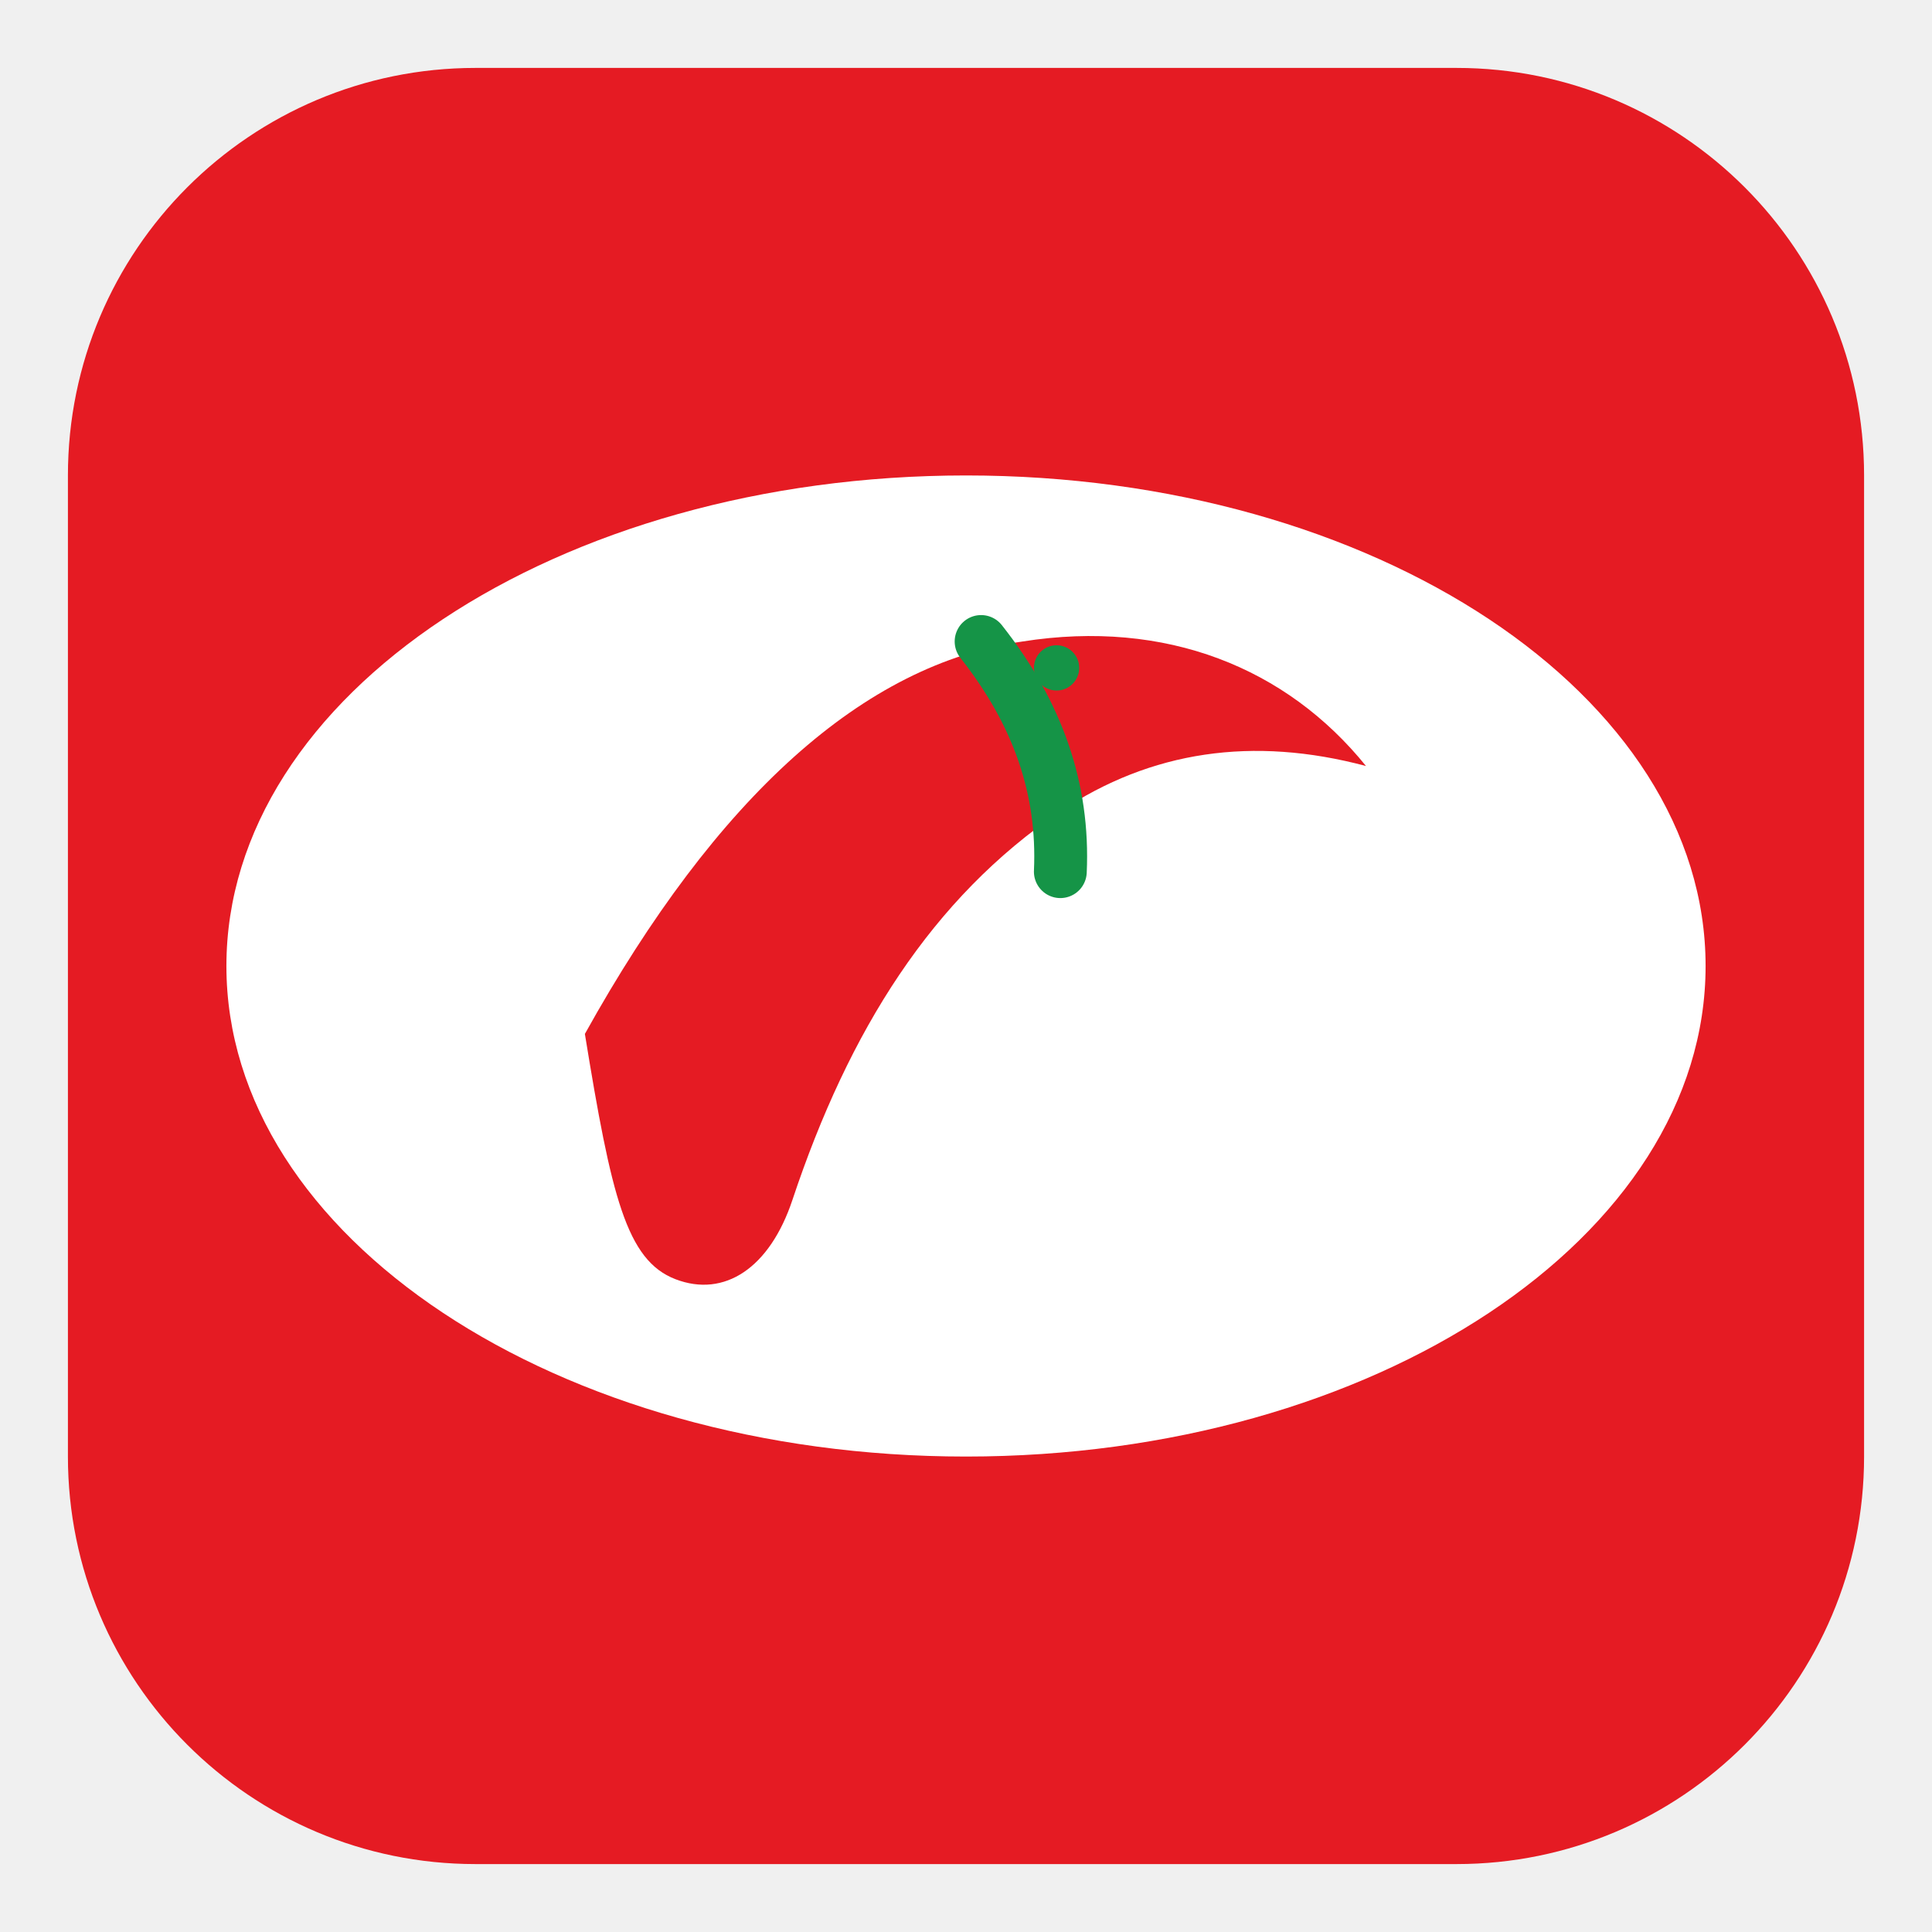
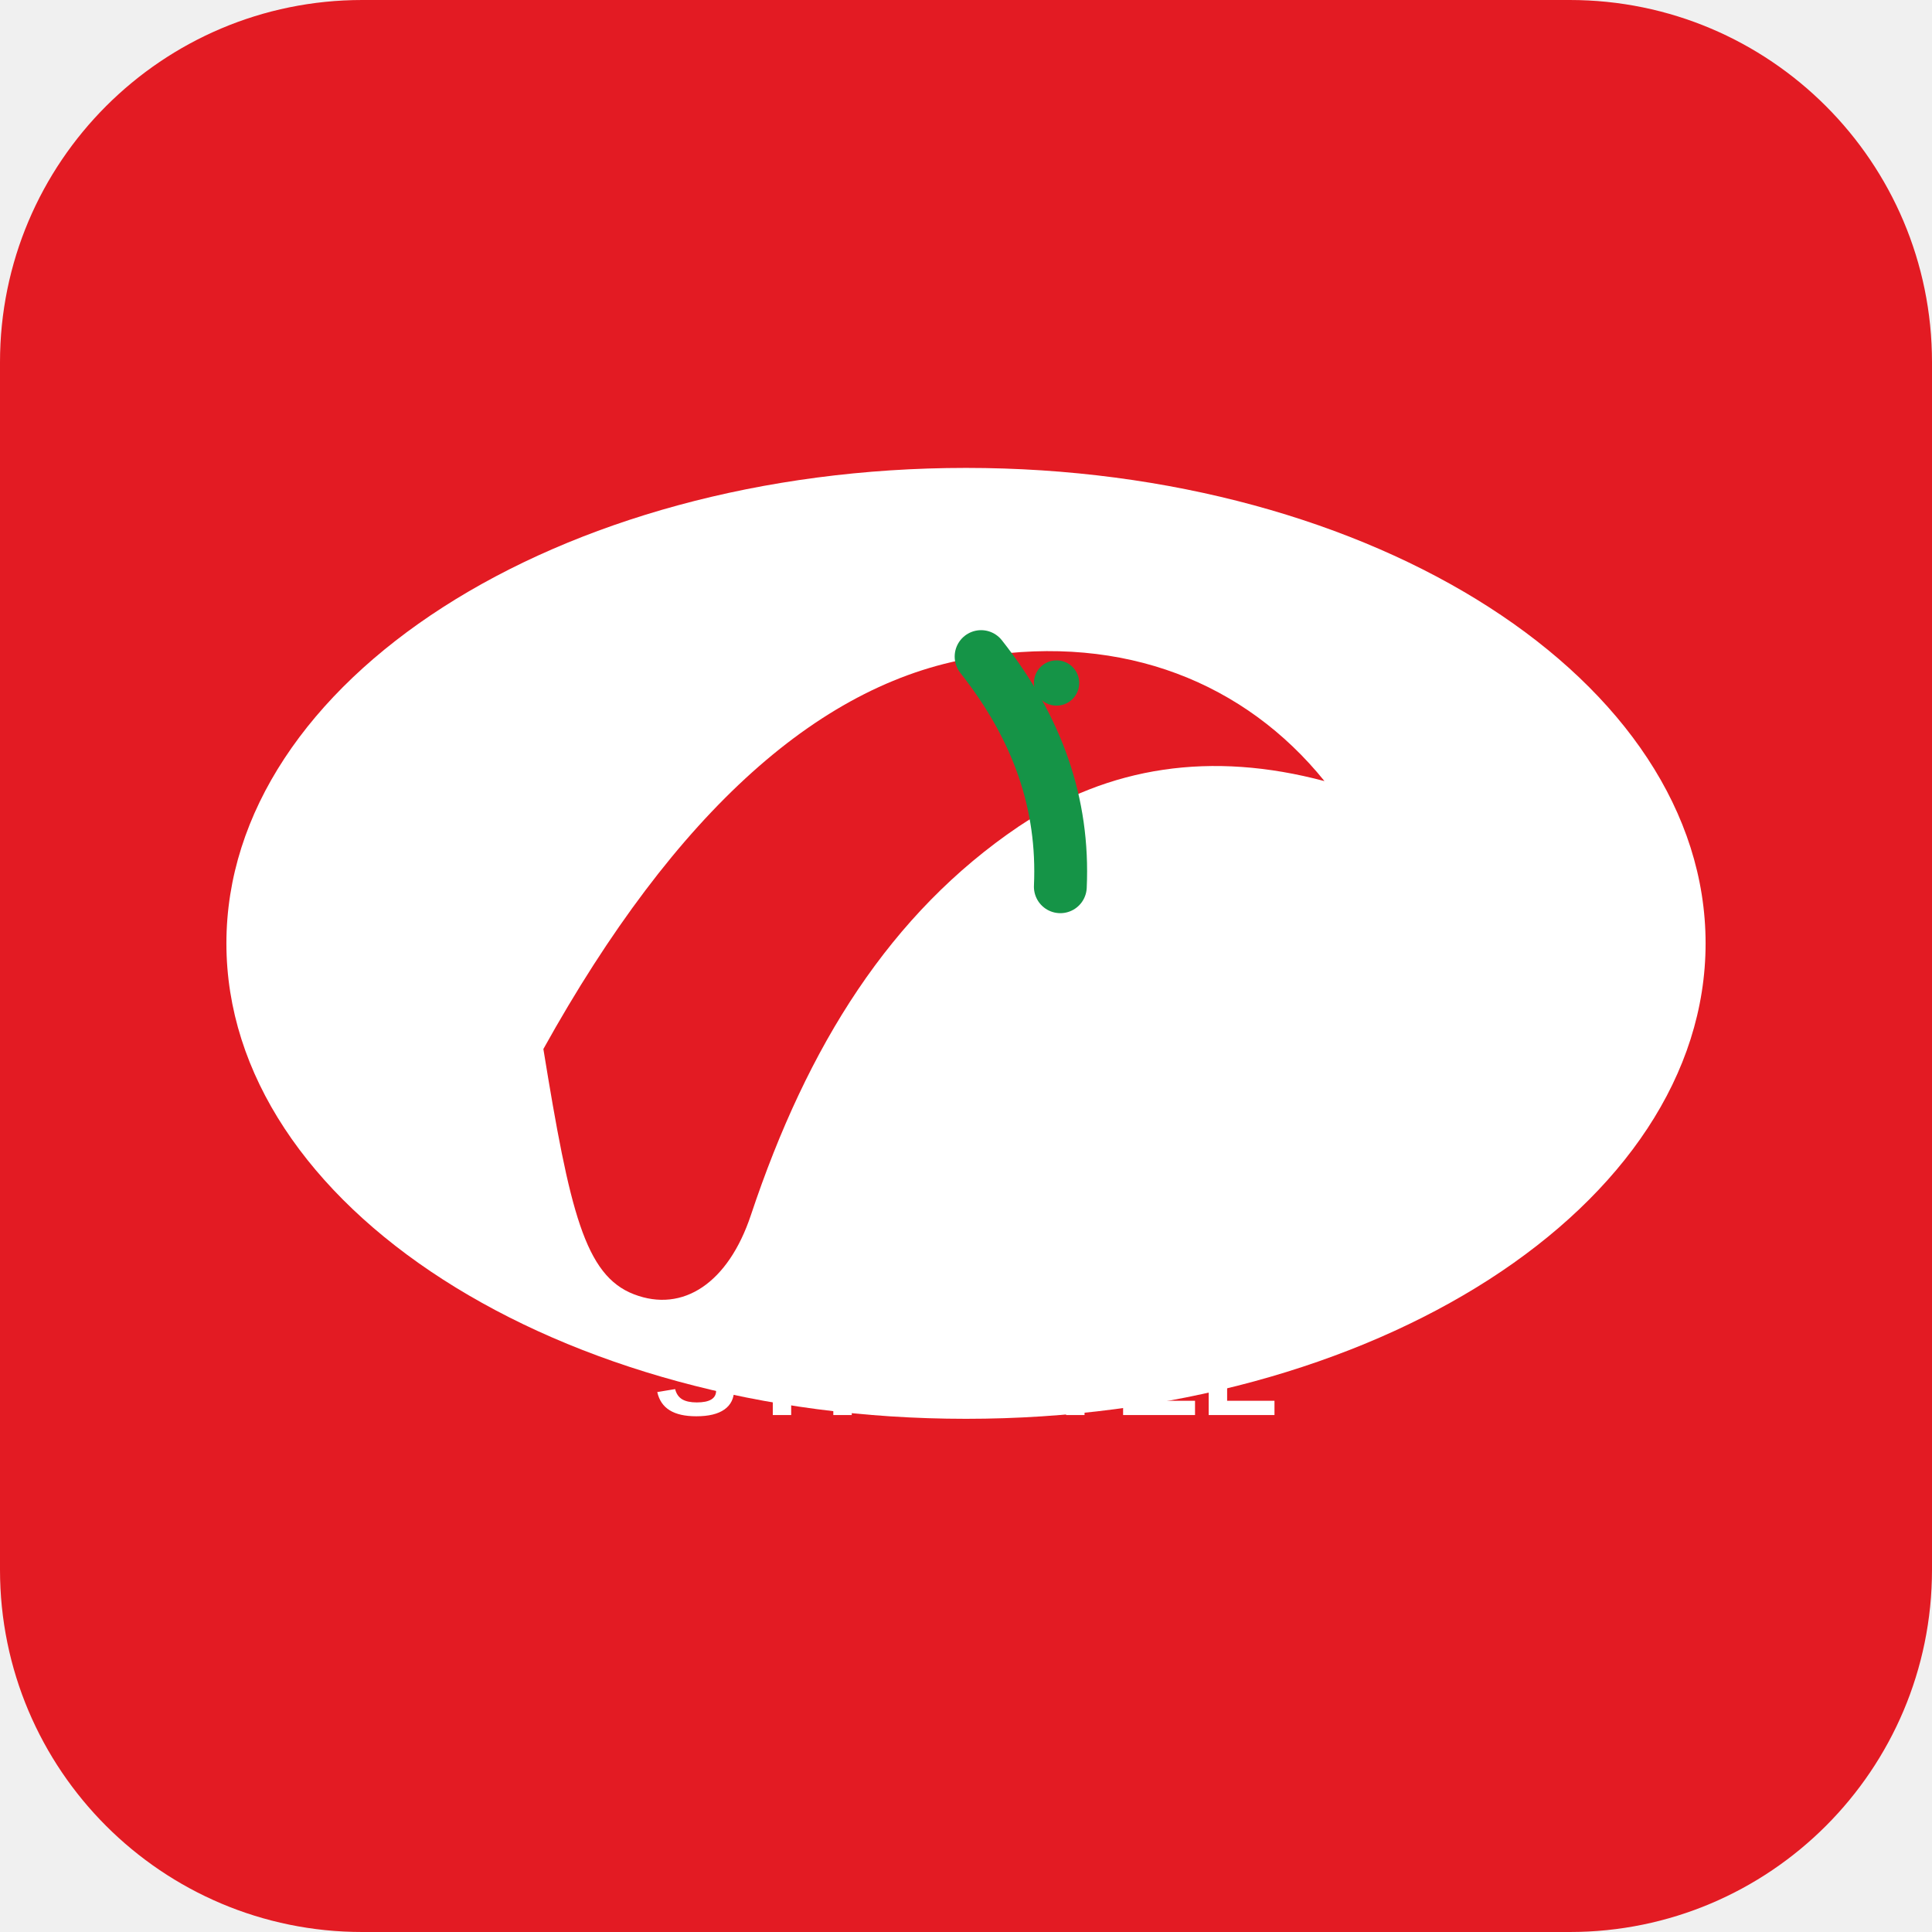
<svg xmlns="http://www.w3.org/2000/svg" viewBox="0 0 512 512" role="img" aria-label="Syriatel">
-   <rect x="18" y="18" width="476" height="476" rx="108" fill="#e51b23" />
-   <ellipse cx="256" cy="256" rx="196" ry="130" fill="#fff" />
-   <path d="M155 274c35-63 74-98 116-104 38-6 70 7 91 33-30-8-57-4-81 12-34 23-56 58-71 103-6 18-18 26-31 21-13-5-17-22-24-65z" fill="#e51b23" />
-   <path d="M260 170c15 19 22 39 21 61" fill="none" stroke="#159447" stroke-width="14" stroke-linecap="round" />
-   <circle cx="280" cy="177" r="6" fill="#159447" />
+   <rect width="512" height="512" rx="96" fill="#e31b23" />
+   <ellipse cx="256" cy="250" rx="196" ry="126" fill="#fff" />
+   <path d="M144 278c35-63 74-98 116-104 38-6 70 7 91 33-30-8-57-4-81 12-34 23-56 58-71 103-6 18-18 26-31 21-13-5-17-22-24-65z" fill="#e31b23" />
+   <path d="M260 174c15 19 22 39 21 61" fill="none" stroke="#159447" stroke-width="14" stroke-linecap="round" />
+   <circle cx="280" cy="181" r="6" fill="#159447" />
+   <text x="256" y="375" text-anchor="middle" font-family="Arial,sans-serif" font-size="34" font-weight="800" fill="#fff">SYRIATEL</text>
</svg>
